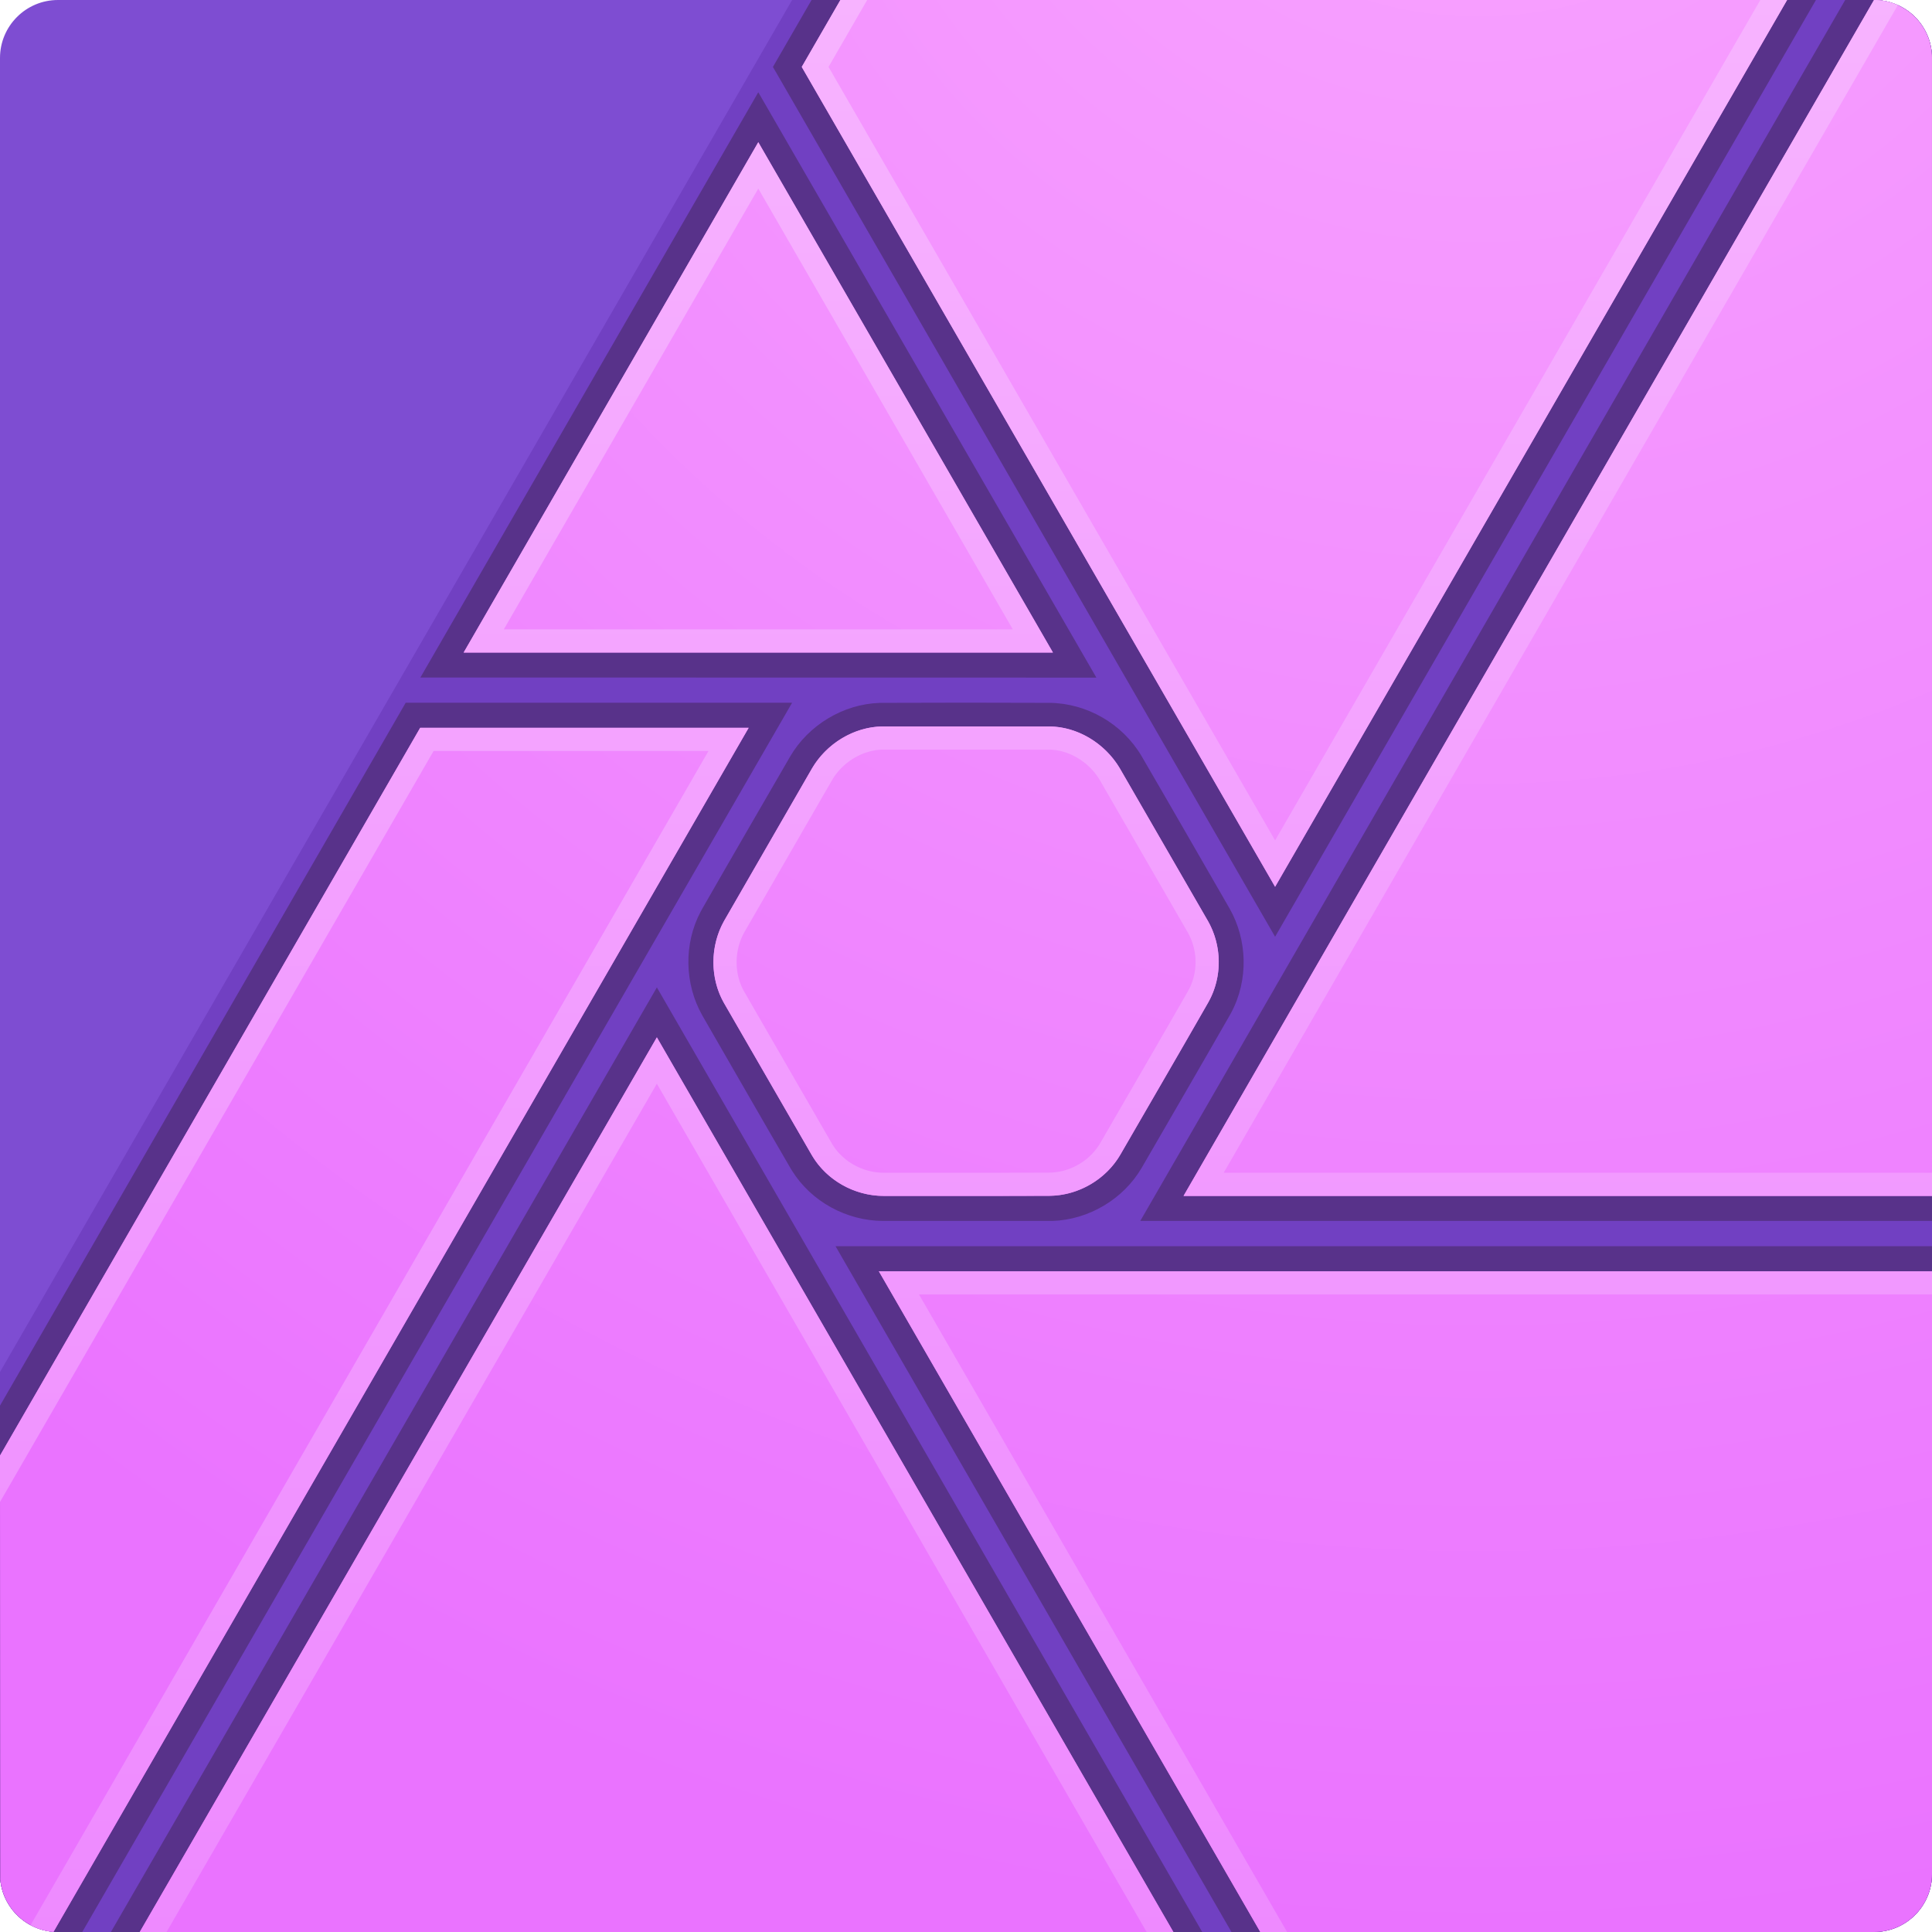
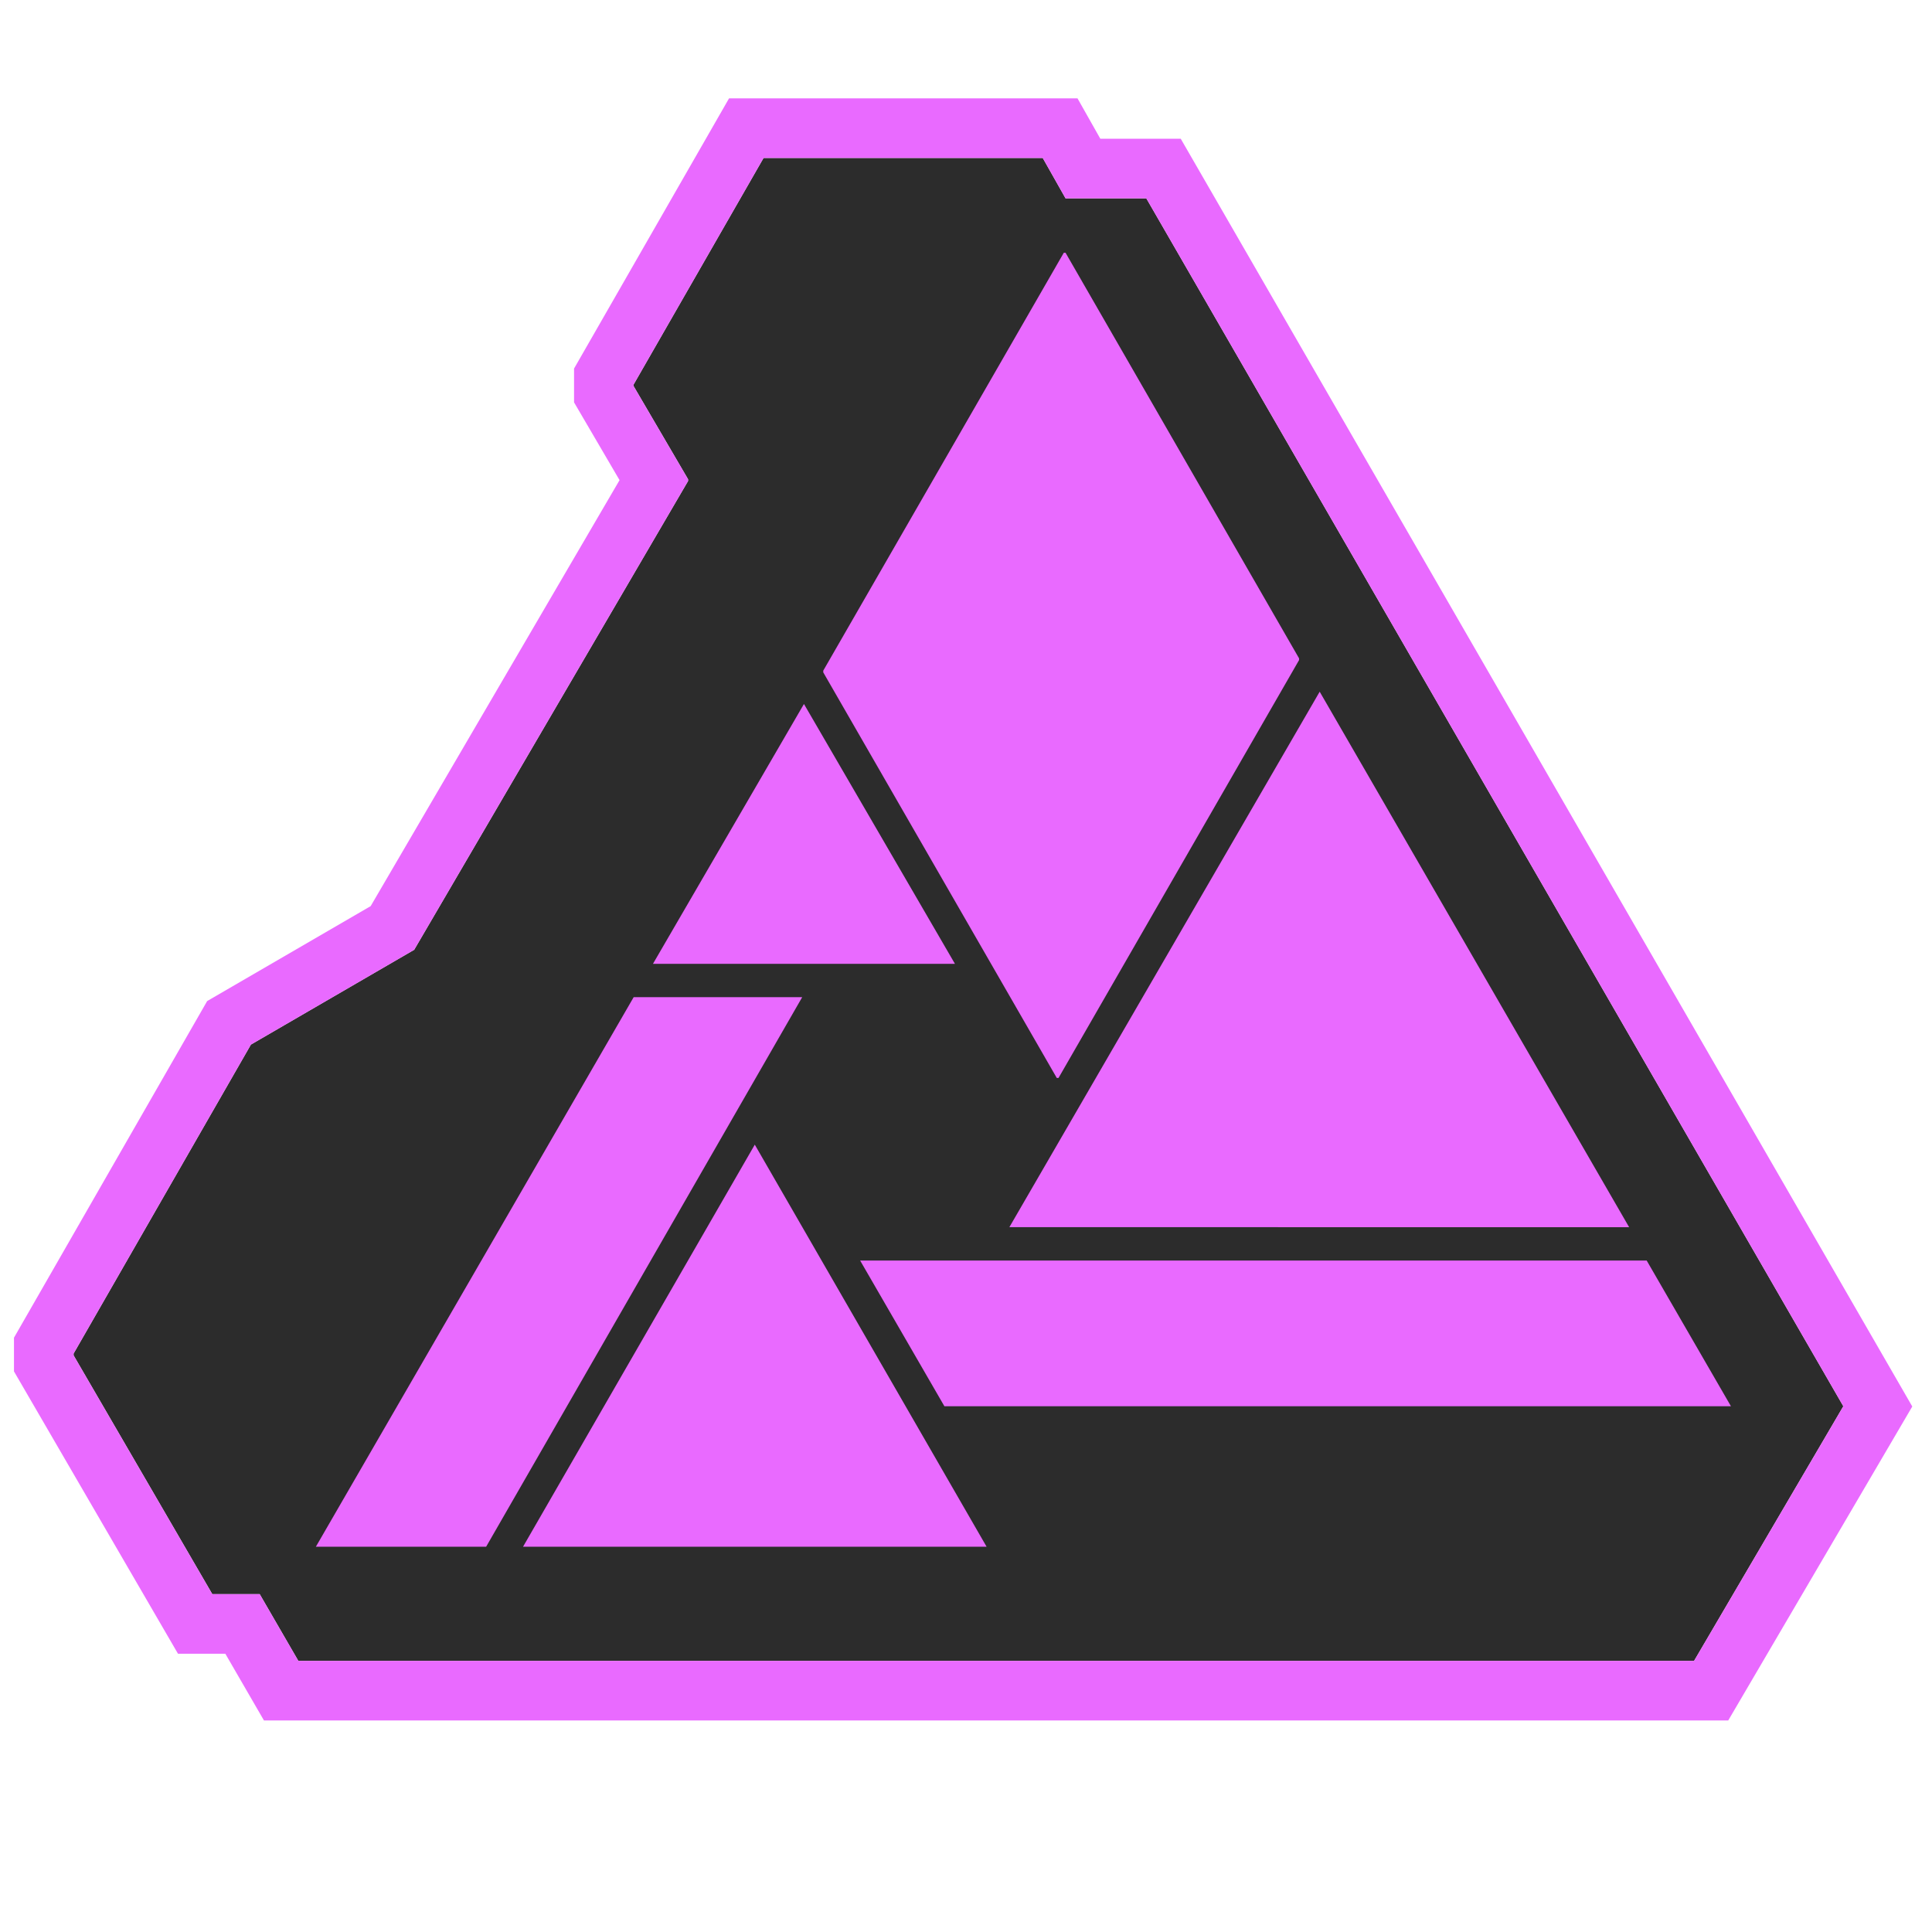
- <svg xmlns="http://www.w3.org/2000/svg" viewBox="0 0 1000 1000" fill-rule="evenodd" clip-rule="evenodd" stroke-linejoin="round" stroke-miterlimit="1.414">
-   <g transform="translate(-722.864 -408.776) scale(2.30947)">
-     <path d="M746 189.99c0-7.169-5.821-12.99-12.99-12.99H325.99c-7.169 0-12.99 5.821-12.99 12.99v407.02c0 7.169 5.821 12.99 12.99 12.99h407.02c7.169 0 12.99-5.821 12.99-12.99V189.99z" fill="none" />
-     <clipPath id="a">
-       <path d="M746 189.99c0-7.169-5.821-12.99-12.99-12.99H325.99c-7.169 0-12.99 5.821-12.99 12.99v407.02c0 7.169 5.821 12.99 12.99 12.99h407.02c7.169 0 12.99-5.821 12.99-12.99V189.99z" />
-     </clipPath>
-     <g clip-path="url(#a)">
-       <path d="M746 189.99c0-7.169-5.821-12.99-12.99-12.99H325.99c-7.169 0-12.99 5.821-12.99 12.99v407.02c0 7.169 5.821 12.99 12.99 12.99h407.02c7.169 0 12.99-5.821 12.99-12.99V189.99z" fill="#7e4dd2" />
-       <path d="M746 189.99c0-7.169-5.821-12.99-12.99-12.99H490.53L313 484.491V597.01c0 7.169 5.821 12.99 12.99 12.99h407.02c7.169 0 12.99-5.821 12.99-12.99V189.99z" fill="#7140c2" />
-       <path d="M751.422 615.568l-159.188.035-91.974-159.3h251.396c-.061 53.06-.174 106.206-.234 159.265zm-165.744.03H334.62l125.6-217.3 125.458 217.3zm-257.475 0h-20.736l-.07-113.857 96.53-167.245h86.6c-54.095 93.693-108.229 187.41-162.324 281.103zm220.06-281.077c8.326.104 16.267 4.67 20.541 11.86 6.634 11.378 13.172 22.81 19.758 34.215 4 7.009 4.3 16.016.38 23.354-.094.177-.19.352-.29.528-6.533 11.435-13.167 22.81-19.753 34.215-4.096 7.033-11.855 11.673-20.035 11.945-.199.007-.597 0-.597 0h-37.035-.32c-8.166-.035-16.082-4.316-20.407-11.265-.109-.17-.212-.343-.316-.516-6.63-11.379-13.168-22.81-19.754-34.215-4.04-7.07-4.235-16.14-.385-23.356.095-.176.195-.352.29-.527 6.534-11.435 13.172-22.81 19.753-34.215 4.092-7.017 11.86-11.738 20.035-12.01.204-.007.403-.01.602-.013 12.514-.053 25.023-.053 37.533 0zM751.599 171.4v279.238H568.557L729.777 171.4h21.822zM598.776 386.944L486.226 192l11.895-20.6h225.1L598.776 386.944zm-40.052-58.074l-151.507-.024 75.732-131.172c25.244 43.724 50.53 87.473 75.775 131.196z" fill="#58328a" fill-rule="nonzero" />
-       <path d="M1227.64 999.999h-27.5l-.15-246.558 217.5-376.721h170l-359.85 623.279zM2200 658v342l-347.66-.001L1654.89 658H2200zm-392.66 341.999h-535l267.65-463.064 267.35 463.064zM2200 619h-387.39L2169.99-.001h30L2200 619zm-457.04-242.984c14.81.062 28.98 8.766 36.64 21.665.08.131.23.394.23.394l44.95 77.864s.26.435.38.645c7.35 12.853 7.63 29.049.29 42.136-15.07 26.364-30.37 52.602-45.55 78.903-7.46 12.791-21.58 21.136-36.58 21.323-28.63.12-86.03.054-86.11.054-14.81-.062-29.21-7.963-36.87-20.862-.17-.28-.5-.85-.5-.85s-44.96-77.872-45.06-78.053c-7.35-12.853-7.34-29.459 0-42.546l.33-.577s30.09-52.217 45.16-78.326c7.46-12.791 21.6-21.591 36.6-21.779.25-.001.75-.012.75-.012l84.83.021h.51zM1634.99-.001h490l-265 458.994-245-424.353 20-34.641zm110 337.75h-305l152.5-264.138 152.5 264.138z" fill="url(#_Radial2)" transform="matrix(.433 0 0 .433 -206.6 177)" />
-       <path d="M1203.7 1041.47l-27-.86.32-247.375 240.47-416.515h170l-383.79 664.75zm626.14-2.5l-578.19-3.17 288.34-498.865 289.85 502.035zm391.44-1.49l-348.66-2.36L1654.89 658h567.71l-1.32 379.48zm-796.86-648.76l-235.41 407.738-.3 232.532 8.19.26 369.81-640.53h-142.29zm-152.04 635.2l536.61 2.94-269-465.935-267.61 462.995zM1675.67 670l203.91 353.17 329.74 2.23 1.23-355.4h-534.88zm66.78-293.984h.51l.18.001.17.002.17.003.18.003.17.005.17.005.17.006.18.006.17.008.17.008.18.009.17.009.17.011.17.011.18.012.17.013.17.014.17.014.18.015.17.016.17.016.17.018.17.018.18.019.17.019.17.021.17.021.17.022.17.022.17.024.17.024.17.025.34.052.34.055.34.057.34.061.34.064.34.066.34.07.33.072.34.075.34.078.33.081.34.084.33.086.33.09.33.092.34.094.33.098.33.1.33.103.32.106.33.109.33.111.32.114.33.116.32.119.32.122.33.125.32.127.32.13.32.132.31.135.32.137.32.14.31.143.32.145.31.147.31.15.31.153.31.155.31.157.31.16.3.163.31.165.3.167.3.169.3.172.3.175.3.177.3.179.29.181.3.184.29.186.29.188.29.191.29.193.29.195.28.198.29.199.28.202.28.205.28.206.28.208.28.211.27.213.28.215.27.217.27.219.27.222.27.223.26.226.27.227.26.23.26.232.26.233.26.236.25.238.26.24.25.241.25.244.25.246.24.247.25.25.24.252.24.253.24.255.23.257.24.259.23.261.23.263.23.264.23.267.23.268.22.27.22.272.22.273.21.275.22.277.21.279.21.28.21.283.21.283.2.286.2.287.2.289.2.29.19.292.19.294.19.295.19.297.19.299.18.3.18.301.23.394 44.95 77.864.38.645.17.302.17.303.16.304.16.306.17.306.15.308.16.309.15.31.15.311.15.312.14.313.15.314.14.315.13.316.14.317.13.318.13.319.13.32.12.321.12.321.12.323.12.323.11.324.11.325.11.326.11.326.1.327.1.328.1.329.09.329.1.33.09.331.08.331.09.332.08.333.08.333.08.333.07.335.07.334.07.335.07.336.06.336.06.337.06.337.05.337.06.338.05.338.04.339.05.339.04.339.04.34.04.339.03.34.03.341.03.34.03.341.02.341.02.341.02.341.02.342.01.341.01.342.01.342V498.59l-.01.342v.341l-.02.342-.01.342-.02.341-.02.342-.02.341-.02.341-.03.341-.03.341-.03.341-.04.341-.04.34-.04.34-.04.339-.05.34-.05.339-.05.339-.06.338-.05.338-.06.338-.07.337-.06.337-.07.337-.07.336-.08.335-.07.335-.08.335-.08.334-.09.333-.09.333-.09.332-.09.332-.1.331-.09.33-.11.33-.1.329-.11.328-.11.328-.11.327-.11.326-.12.326-.12.324-.13.324-.12.323-.13.322-.13.321-.14.321-.13.319-.15.319-.14.318-.14.316-.15.316-.15.315-.16.314-.15.312-.16.312-.17.31-.16.31-.17.308-.17.308-1.41 2.471-1.42 2.47-1.41 2.47-1.42 2.47-1.42 2.468-1.42 2.468-1.42 2.468-1.42 2.467-1.42 2.467-1.42 2.466-2.85 4.931-2.85 4.93-2.85 4.929-2.86 4.928-2.85 4.928-5.71 9.855-2.85 4.928-2.85 4.929-2.85 4.929-2.85 4.931-.18.299-.18.297-.18.296-.18.294-.18.292-.19.291-.19.289-.2.287-.19.286-.2.284-.2.282-.2.28-.2.279-.21.277-.21.275-.21.273-.21.271-.22.27-.21.268-.22.266-.22.264-.23.262-.22.261-.23.258-.23.257-.23.255-.23.253-.24.251-.24.249-.24.247-.24.245-.24.244-.25.241-.25.239-.24.237-.26.236-.25.233-.25.231-.26.23-.26.227-.26.225-.26.223-.26.221-.27.219-.26.217-.27.214-.27.213-.28.21-.27.209-.28.206-.27.204-.28.202-.28.2-.28.197-.28.195-.29.193-.29.191-.28.189-.29.186-.29.184-.3.182-.29.18-.29.177-.3.175-.3.173-.3.17-.3.168-.3.166-.3.163-.31.161-.3.159-.31.156-.31.154-.31.151-.31.149-.31.147-.31.144-.32.142-.31.139-.32.137-.32.134-.32.132-.32.129-.32.127-.32.124-.32.122-.32.119-.33.117-.33.114-.32.112-.33.109-.33.106-.33.104-.33.101-.33.098-.33.096-.34.094-.33.09-.34.088-.33.085-.34.083-.34.08-.33.077-.34.074-.34.072-.34.069-.34.066-.34.063-.35.061-.34.058-.34.055-.35.052-.34.049-.35.047-.34.044-.35.041-.35.038-.34.035-.35.032-.35.03-.35.026-.35.024-.35.02-.35.018-.35.015-.35.012-.35.009-.35.005-2.77.011-2.92.01-3.05.008-3.18.008-3.28.007-3.37.006-3.45.005-3.5.004-7.12.007-7.17.004-7.08.002h-6.87l-6.54-.001-6.08-.002-5.49-.003-4.78-.004-6.91-.005-2.55-.003-.35-.003-.34-.006-.35-.008-.35-.012-.34-.014-.35-.017-.34-.02-.35-.023-.34-.025-.35-.029-.34-.031-.35-.034-.34-.036-.34-.04-.35-.042-.34-.045-.34-.048-.34-.05-.35-.053-.34-.056-.34-.059-.34-.061-.33-.064-.34-.067-.34-.069-.34-.072-.34-.075-.33-.077-.34-.08-.33-.083-.34-.085-.33-.088-.33-.09-.33-.093-.33-.096-.34-.098-.33-.101-.32-.103-.33-.106-.33-.109-.32-.111-.33-.114-.33-.116-.32-.118-.32-.121-.32-.124-.32-.126-.32-.129-.32-.131-.32-.134-.31-.136-.32-.138-.31-.141-.32-.144-.31-.145-.31-.149-.31-.15-.31-.153-.31-.156-.3-.158-.31-.16-.3-.163-.3-.165-.3-.167-.3-.17-.3-.172-.3-.174-.3-.177-.29-.179-.29-.181-.3-.184-.29-.186-.28-.188-.29-.191-.29-.192-.28-.195-.28-.198-.29-.199-.27-.202-.28-.204-.28-.206-.27-.209-.28-.21-.27-.213-.27-.215-.27-.217-.26-.22-.27-.221-.26-.224-.26-.226-.26-.228-.26-.23-.26-.232-.25-.234-.25-.237-.25-.238-.25-.241-.25-.243-.24-.244-.24-.247-.24-.249-.24-.251-.24-.253-.23-.255-.24-.257-.23-.259-.23-.262-.22-.263-.23-.265-.22-.267-.22-.269-.22-.271-.21-.273-.22-.275-.21-.277-.21-.278-.2-.281-.21-.283-.2-.284-.2-.287-.2-.288-.1-.145-.09-.146-.1-.145-.1-.147-.09-.146-.1-.148-.09-.147-.1-.149-.09-.148-.09-.149-.09-.15-.09-.15-.1-.15-.08-.151-.5-.85-45.06-78.053-.09-.151-.08-.151-.08-.152-.09-.152-.08-.152-.08-.152-.17-.306-.16-.307-.15-.309-.16-.31-.15-.311-.15-.312-.15-.313-.14-.315-.14-.315-.14-.317-.14-.318-.13-.319-.13-.32-.13-.321-.12-.322-.13-.323-.12-.324-.11-.325-.12-.326-.11-.327-.11-.328-.1-.329-.11-.329-.1-.331-.1-.331-.09-.332-.09-.332-.09-.334-.09-.334-.09-.335-.08-.336-.08-.336-.07-.337-.08-.337-.07-.339-.07-.338-.06-.34-.07-.339-.06-.341-.05-.341-.06-.341-.05-.342-.05-.342-.05-.343-.04-.343-.04-.343-.04-.344-.04-.344-.03-.344-.04-.345-.02-.345-.03-.345-.02-.346-.02-.346-.02-.345-.01-.346-.01-.347-.01-.346-.01-.346v-.347l-.01-.346.01-.347v-.347l.01-.346.01-.347.01-.347.01-.346.02-.346.02-.347.02-.346.03-.346.03-.346.03-.346.03-.345.04-.345.04-.345.04-.345.04-.345.05-.344.05-.344.05-.343.06-.343.06-.343.06-.342.06-.342.07-.341.06-.341.08-.341.07-.34.08-.339.08-.339.08-.338.08-.338.09-.337.09-.336.09-.336.1-.335.1-.334.1-.334.1-.332.11-.332.11-.332.11-.33.11-.33.12-.328.12-.328.12-.327.13-.326.13-.326.13-.324.13-.323.13-.322.14-.321.14-.321.15-.319.14-.318.15-.317.15-.315.16-.315.16-.314.16-.312.16-.311.16-.31.17-.309.17-.307.33-.577 4.94-8.567 5.38-9.332 6.61-11.473 7.32-12.698 7.5-13.003 7.15-12.391 3.27-5.68 2.99-5.182.18-.299.18-.298.18-.296.18-.294.19-.293.19-.292.19-.29.19-.288.19-.287.2-.286.2-.283.2-.283.21-.28.2-.279.21-.277.21-.276.22-.273.21-.273.22-.27.22-.269.22-.267.22-.265.23-.264.22-.262.24-.26.23-.258.23-.256.24-.255.23-.253.24-.251.25-.249.24-.247.24-.245.25-.244.25-.241.25-.24.26-.237.25-.236.26-.234.25-.231.27-.23.26-.228.26-.226.27-.223.26-.222.27-.22.27-.217.27-.216.28-.213.27-.211.28-.209.28-.207.28-.205.28-.203.28-.2.29-.199.29-.196.28-.194.29-.191.29-.19.3-.187.29-.185.3-.182.29-.181.3-.178.3-.176.3-.173.3-.171.31-.169.3-.166.31-.164.3-.161.31-.159.31-.157.31-.154.31-.152.32-.149.31-.147.32-.144.31-.142.32-.139.32-.137.32-.134.32-.132.32-.129.33-.127.32-.124.33-.121.32-.118.33-.116.33-.114.33-.111.33-.108.33-.105.33-.103.33-.099.33-.098.34-.094.33-.092.34-.089.34-.086.33-.083.34-.081.34-.077.34-.075.34-.072.34-.069.34-.067.35-.063.34-.061.34-.057.35-.055.17-.026.17-.025.17-.025.18-.024.17-.023.17-.023.18-.022.17-.021.17-.02.18-.02.17-.018.17-.018.18-.018.17-.016.17-.016.18-.015.17-.014.18-.013.17-.013.18-.012.17-.011.18-.011.17-.009.18-.009.17-.008.18-.007.17-.007.18-.006.17-.005.18-.004.17-.003.18-.003.23-.002.24-.004.28-.006 84.83.021zM2220.63 619h-408.02l377.98-654.681 31.11-1.909-1.07 656.59zm-563.06-231.002l-.31.006-.24.002-.12.002-.12.002-.13.003-.12.004-.12.004-.12.004-.12.005-.12.006-.13.006-.12.007-.12.007-.12.008-.13.008-.12.009-.12.009-.12.01-.12.011-.12.011-.13.011-.12.013-.12.012-.12.013-.12.014-.12.014-.12.015-.12.015-.13.016-.12.016-.12.017-.12.017-.12.018-.11.017-.26.04-.24.041-.24.043-.24.044-.24.047-.25.049-.24.051-.24.053-.24.055-.24.058-.24.059-.24.061-.24.064-.24.065-.23.068-.24.069-.24.072-.24.073-.24.076-.23.077-.24.08-.23.081-.24.084-.24.085-.23.088-.23.089-.24.092-.23.093-.23.095-.23.097-.23.099-.24.102-.22.102-.23.105-.23.106-.23.109-.23.111-.22.112-.23.114-.23.116-.22.118-.22.119-.22.122-.23.123-.22.125-.22.127-.22.128-.21.131-.22.132-.22.133-.21.136-.22.138-.21.138-.21.14-.21.143-.21.144-.21.146-.21.146-.21.149-.2.151-.21.152-.2.153-.2.155-.2.157-.2.158-.2.16-.2.162-.2.162-.19.164-.2.166-.19.168-.19.169-.19.169-.19.171-.18.173-.19.175-.18.175-.19.177-.18.179-.18.179-.17.182-.18.182-.18.182-.17.186-.17.186-.17.188-.17.188-.17.189-.17.192-.16.192-.16.193-.17.196-.15.195-.16.195-.16.199-.15.199-.16.199-.15.201-.15.204-.14.203-.15.202-.14.205-.15.207-.14.207-.14.208-.13.209-.14.21-.13.21-.13.212-.13.213-.13.213-.13.213-2.96 5.138-3.28 5.678-7.15 12.39-7.49 13.002-7.32 12.696-6.61 11.473-5.38 9.332-4.93 8.549-.28.494-.11.197-.12.222-.12.221-.11.22-.12.223-.11.224-.11.226-.11.226-.11.226-.1.229-.11.229-.1.228-.1.233-.09.231-.1.231-.09.235-.1.234-.09.235-.08.236-.09.235-.08.239-.09.238-.08.239-.08.24-.07.239-.08.243-.07.241-.07.243-.07.243-.07.242-.07.246-.06.245-.06.245-.06.247-.06.244-.05.249-.06.248-.05.248-.05.249-.05.247-.04.251-.05.25-.04.248-.04.251-.04.253-.04.251-.03.25-.03.252-.03.254-.03.252-.03.251-.02.253-.03.253-.02.253-.02.253-.01.254-.02.253-.01.254-.01.253-.01.254-.01.254v.507l-.01.252.01.253v.507l.01.253.01.256.01.25.01.253.02.253.01.252.02.252.02.25.02.253.03.251.03.249.02.251.03.252.04.249.03.248.04.249.03.248.04.248.05.245.04.247.05.249.04.246.05.243.05.244.06.245.05.243.06.243.06.24.06.243.06.241.07.238.06.24.07.238.07.238.08.237.07.236.08.235.07.233.08.234.09.233.08.232.08.231.09.23.09.229.09.227.09.227.1.226.09.226.1.224.1.223.1.223.11.219.1.22.11.22.11.218.11.216.11.215.12.227.05.094.06.107.06.107.06.106.06.106.05.094 45.03 78 .45.775.04.072.07.106.06.108.07.102.06.105.07.107.07.104.06.104.07.103.06.102.07.104.07.104.07.104.06.091.15.213.14.202.14.201.15.2.14.199.15.197.15.197.15.195.16.194.15.192.16.191.16.19.15.188.17.188.16.187.16.185.17.181.17.182.17.182.17.18.17.177.17.177.18.175.17.175.18.172.18.171.18.17.19.168.18.167.19.166.18.164.19.162.19.162.19.16.19.158.2.156.19.156.2.154.19.152.2.151.2.149.21.148.2.146.2.145.21.142.2.142.21.14.21.138.21.137.21.135.21.134.21.132.22.13.21.128.22.127.22.125.22.124.21.122.22.119.23.119.22.117.22.115.23.113.22.112.23.11.22.108.23.106.23.105.23.103.23.1.23.1.23.097.23.096.23.093.24.092.23.09.24.089.23.086.24.085.24.082.23.081.24.079.24.077.24.076.24.073.24.071.24.07.24.068.24.065.25.064.24.062.24.06.25.058.24.056.24.054.25.052.24.051.25.048.24.046.25.044.24.043.25.04.25.038.24.037.25.034.25.033.24.03.25.028.25.027.25.024.24.023.25.02.25.018.25.017.24.014.25.012.25.011.25.008.25.006.24.004.26.002 2.5.003 6.91.005 4.78.004 5.48.003 6.08.002 6.54.001h6.87l7.08-.002 7.16-.004 7.12-.007 3.5-.004 3.44-.005 3.37-.006 3.28-.007 3.17-.008 3.05-.008 2.91-.01 2.68-.01.23-.004.25-.006.25-.009.25-.01.25-.013.24-.014.25-.017.25-.019.25-.021.25-.023.24-.025.25-.027.25-.03.25-.031.24-.033.25-.035.25-.038.24-.039.25-.042.24-.043.25-.046.24-.047.25-.05.24-.051.24-.053.25-.056.24-.057.24-.06.25-.061.24-.064.24-.064.24-.068.24-.069.24-.071.24-.074.23-.074.24-.077.24-.079.23-.081.24-.082.23-.085.24-.086.23-.088.24-.09.23-.092.23-.094.23-.096.23-.097.23-.099.23-.102.23-.103.23-.104.22-.107.23-.108.22-.11.23-.112.22-.113.22-.116.23-.117.22-.119.22-.12.21-.122.22-.125.22-.126.21-.126.22-.129.21-.131.21-.132.22-.134.21-.136.21-.137.2-.139.21-.141.21-.141.2-.143.2-.146.21-.147.2-.147.2-.151.2-.152.19-.152.2-.153.2-.157.19-.157.19-.159.19-.161.19-.162.19-.162.19-.165.19-.166.18-.167.18-.169.18-.171.18-.171.18-.173.18-.174.17-.175.18-.177.17-.179.17-.179.17-.181.17-.182.17-.183.16-.185.17-.186.16-.187.16-.188.16-.19.16-.191.15-.191.15-.194.16-.194.15-.195.14-.196.15-.198.15-.201.14-.2.14-.199.15-.203.14-.204.13-.203.14-.206.13-.207.13-.208.13-.208.13-.209.13-.212.12-.214 2.83-4.89 2.85-4.933 2.85-4.931 2.86-4.93 5.71-9.856 2.85-4.927 2.85-4.926 2.85-4.925 2.85-4.926 2.84-4.927 1.42-2.462 1.42-2.464 1.42-2.463 1.42-2.464 1.42-2.464 1.41-2.464 1.42-2.465 1.41-2.465 1.41-2.466 1.38-2.402.11-.196.12-.217.11-.22.12-.222.11-.219.11-.224.11-.223.11-.223.11-.225.1-.225.1-.225.1-.229.1-.226.09-.227.1-.23.09-.23.09-.229.09-.231.08-.232.09-.231.08-.235.08-.232.08-.234.07-.235.08-.233.07-.238.07-.237.07-.237.07-.237.06-.236.06-.238.06-.241.06-.239.06-.24.06-.24.05-.241.05-.243.05-.241.05-.241.04-.244.04-.242.04-.243.04-.243.04-.243.04-.245.03-.246.03-.246.03-.244.03-.244.03-.247.02-.244.02-.245.02-.249.02-.247.02-.245.01-.246.01-.247.01-.248.01-.247.01-.248V497.437l-.01-.248v-.247l-.01-.247-.01-.247-.02-.247-.01-.249-.02-.247-.02-.244-.02-.248-.02-.249-.03-.243-.02-.246-.03-.247-.03-.245-.04-.247-.03-.245-.04-.244-.04-.246-.03-.243-.05-.245-.04-.243-.05-.242-.05-.246-.05-.242-.05-.241-.05-.242-.06-.242-.05-.242-.06-.239-.06-.238-.07-.24-.06-.241-.07-.239-.07-.236-.07-.236-.07-.239-.07-.236-.08-.234-.08-.237-.08-.234-.08-.232-.09-.235-.08-.232-.09-.23-.09-.232-.09-.232-.09-.229-.1-.227-.09-.227-.1-.229-.1-.227-.1-.226-.11-.224-.1-.223-.11-.223-.11-.223-.12-.223-.11-.219-.11-.221-.12-.218-.12-.217-.12-.219-.12-.215-.35-.601-44.94-77.844-.18-.308-.12-.197-.13-.217-.13-.216-.14-.216-.14-.215-.14-.214-.14-.213-.14-.211-.15-.211-.15-.21-.14-.208-.16-.207-.15-.207-.15-.205-.16-.204-.15-.203-.16-.201-.16-.2-.16-.2-.17-.197-.16-.198-.17-.195-.17-.194-.17-.194-.17-.192-.17-.189-.18-.189-.17-.189-.18-.186-.18-.185-.18-.184-.18-.182-.18-.181-.19-.18-.18-.179-.19-.175-.19-.176-.19-.174-.19-.172-.19-.171-.19-.169-.2-.167-.19-.167-.2-.164-.2-.163-.2-.162-.2-.16-.2-.158-.2-.157-.21-.156-.2-.152-.21-.152-.21-.151-.2-.147-.21-.148-.21-.145-.21-.143-.21-.142-.22-.14-.21-.138-.22-.136-.21-.135-.22-.133-.22-.131-.21-.129-.22-.128-.22-.125-.23-.124-.22-.122-.22-.121-.22-.118-.22-.116-.23-.115-.22-.112-.23-.112-.23-.109-.22-.106-.23-.106-.23-.103-.23-.101-.23-.1-.22-.096-.23-.096-.24-.094-.23-.091-.23-.09-.23-.087-.23-.085-.24-.084-.23-.082-.23-.079-.24-.078-.23-.075-.23-.074-.24-.071-.23-.069-.24-.068-.23-.065-.24-.063-.24-.062-.23-.059-.24-.057-.24-.055-.23-.053-.24-.051-.24-.048-.24-.047-.23-.045-.24-.042-.24-.041-.24-.038-.25-.038-.1-.016-.12-.016-.12-.017-.12-.015-.12-.016-.12-.014-.12-.014-.11-.014-.12-.013-.12-.013-.12-.012-.12-.011-.12-.011-.12-.011-.12-.01-.12-.009-.12-.009-.11-.008-.12-.008-.12-.007-.12-.007-.12-.006-.12-.005-.12-.006-.11-.004-.13-.004-.11-.004-.12-.003-.12-.002-.12-.002-.12-.001-.11-.001h-.47l-84.7-.021-.18.003zm540.19-412.096L1833.4 607h375.25l1.03-631.829-11.92.731zm-337.77 483.091l-245-424.353 39.05-67.627 491.25-2.167-285.3 494.147zM1660.98-21.018l-32.13 55.658 231.14 400.353 264.46-458.055-463.47 2.044zm84.01 358.767h-305l152.5-264.138 152.5 264.138zm-284.21-12h263.43L1592.49 97.611l-131.71 228.138z" fill="url(#_Linear3)" transform="matrix(.433 0 0 .433 -206.6 177)" />
-     </g>
+ <svg xmlns="http://www.w3.org/2000/svg" width="100%" height="100%" viewBox="0 0 1024 1024" version="1.1" xml:space="preserve" style="fill-rule:evenodd;clip-rule:evenodd;stroke-linejoin:round;stroke-miterlimit:2;">
+   <g transform="matrix(0.930556,0,0,0.930556,31.5556,33.4722)">
+     <path d="M136,910L931,910L1016,765L619,77L573,77L560,54L401,54L327,183L327,184L358,237L358,238L202,505L109,559L8,735L8,736L87,872L114,872L136,910Z" style="fill:rgb(44,44,44);" />
  </g>
-   <defs>
-     <radialGradient id="_Radial2" cx="0" cy="0" r="1" gradientUnits="userSpaceOnUse" gradientTransform="translate(1964.33 -187.942) scale(1187.94)">
-       <stop offset="0" stop-color="#f9a6ff" />
-       <stop offset="1" stop-color="#ea73ff" />
-     </radialGradient>
-     <linearGradient id="_Linear3" x2="1" gradientUnits="userSpaceOnUse" gradientTransform="matrix(0 1000 -1000 0 1892.5 0)">
-       <stop offset="0" stop-color="#f7b3ff" />
-       <stop offset="1" stop-color="#ee8aff" />
-     </linearGradient>
-   </defs>
+   <g transform="matrix(0.930556,0,0,0.930556,31.5556,33.4722)">
+     <path d="M318.969,237.509L293.052,193.199L293.052,173.954L381.337,20.052L579.807,20.052L592.807,43.052L638.605,43.052L1055.27,765.135L950.45,943.948L116.427,943.948L94.427,905.948L67.46,905.948L-25.948,745.144L-25.948,725.951L84.085,534.211L177.207,480.14L318.969,237.509ZM136,910L931,910L1016,765L619,77L573,77L560,54L401,54L327,183L327,184L358,237L358,238L202,505L109,559L8,735L8,736L87,872L114,872L136,910Z" style="fill:rgb(233,106,255);" />
+   </g>
+   <g transform="matrix(3.18568,0,0,3.18568,29.5781,43.2892)">
+     <path d="M77.737,243.748L116.294,176.854L154.86,243.748L77.737,243.748Z" style="fill:rgb(233,106,255);" />
+   </g>
+   <g transform="matrix(0.930556,0,0,0.930556,31.5556,33.4722)">
+     <path d="M456,682L504,765L952,765L904,682L456,682Z" style="fill:rgb(233,106,255);" />
+   </g>
+   <g transform="matrix(0.930556,0,0,0.930556,31.5556,33.4722)">
+     <path d="M568,578L435,347L435,346L572,108L573,108L706,339L706,340L569,578L568,578" style="fill:rgb(233,106,255);" />
+   </g>
+   <g transform="matrix(4.24758,0,0,4.22781,205.613,-379.389)">
+     <path d="M77.544,243.581L116.266,176.451L154.879,243.584L77.544,243.581Z" style="fill:rgb(233,106,255);" />
+   </g>
+   <g transform="matrix(3.18568,0,0,3.18568,29.5781,43.2892)">
+     <path d="M43.269,243.748L71.599,243.748L124.181,152.319L96.141,152.32L43.269,243.748Z" style="fill:rgb(233,106,255);" />
+   </g>
+   <g transform="matrix(0.930556,0,0,0.930556,31.5556,33.4722)">
+     <path d="M510,513L424,365L338,513L510,513Z" style="fill:rgb(233,106,255);" />
+   </g>
</svg>
